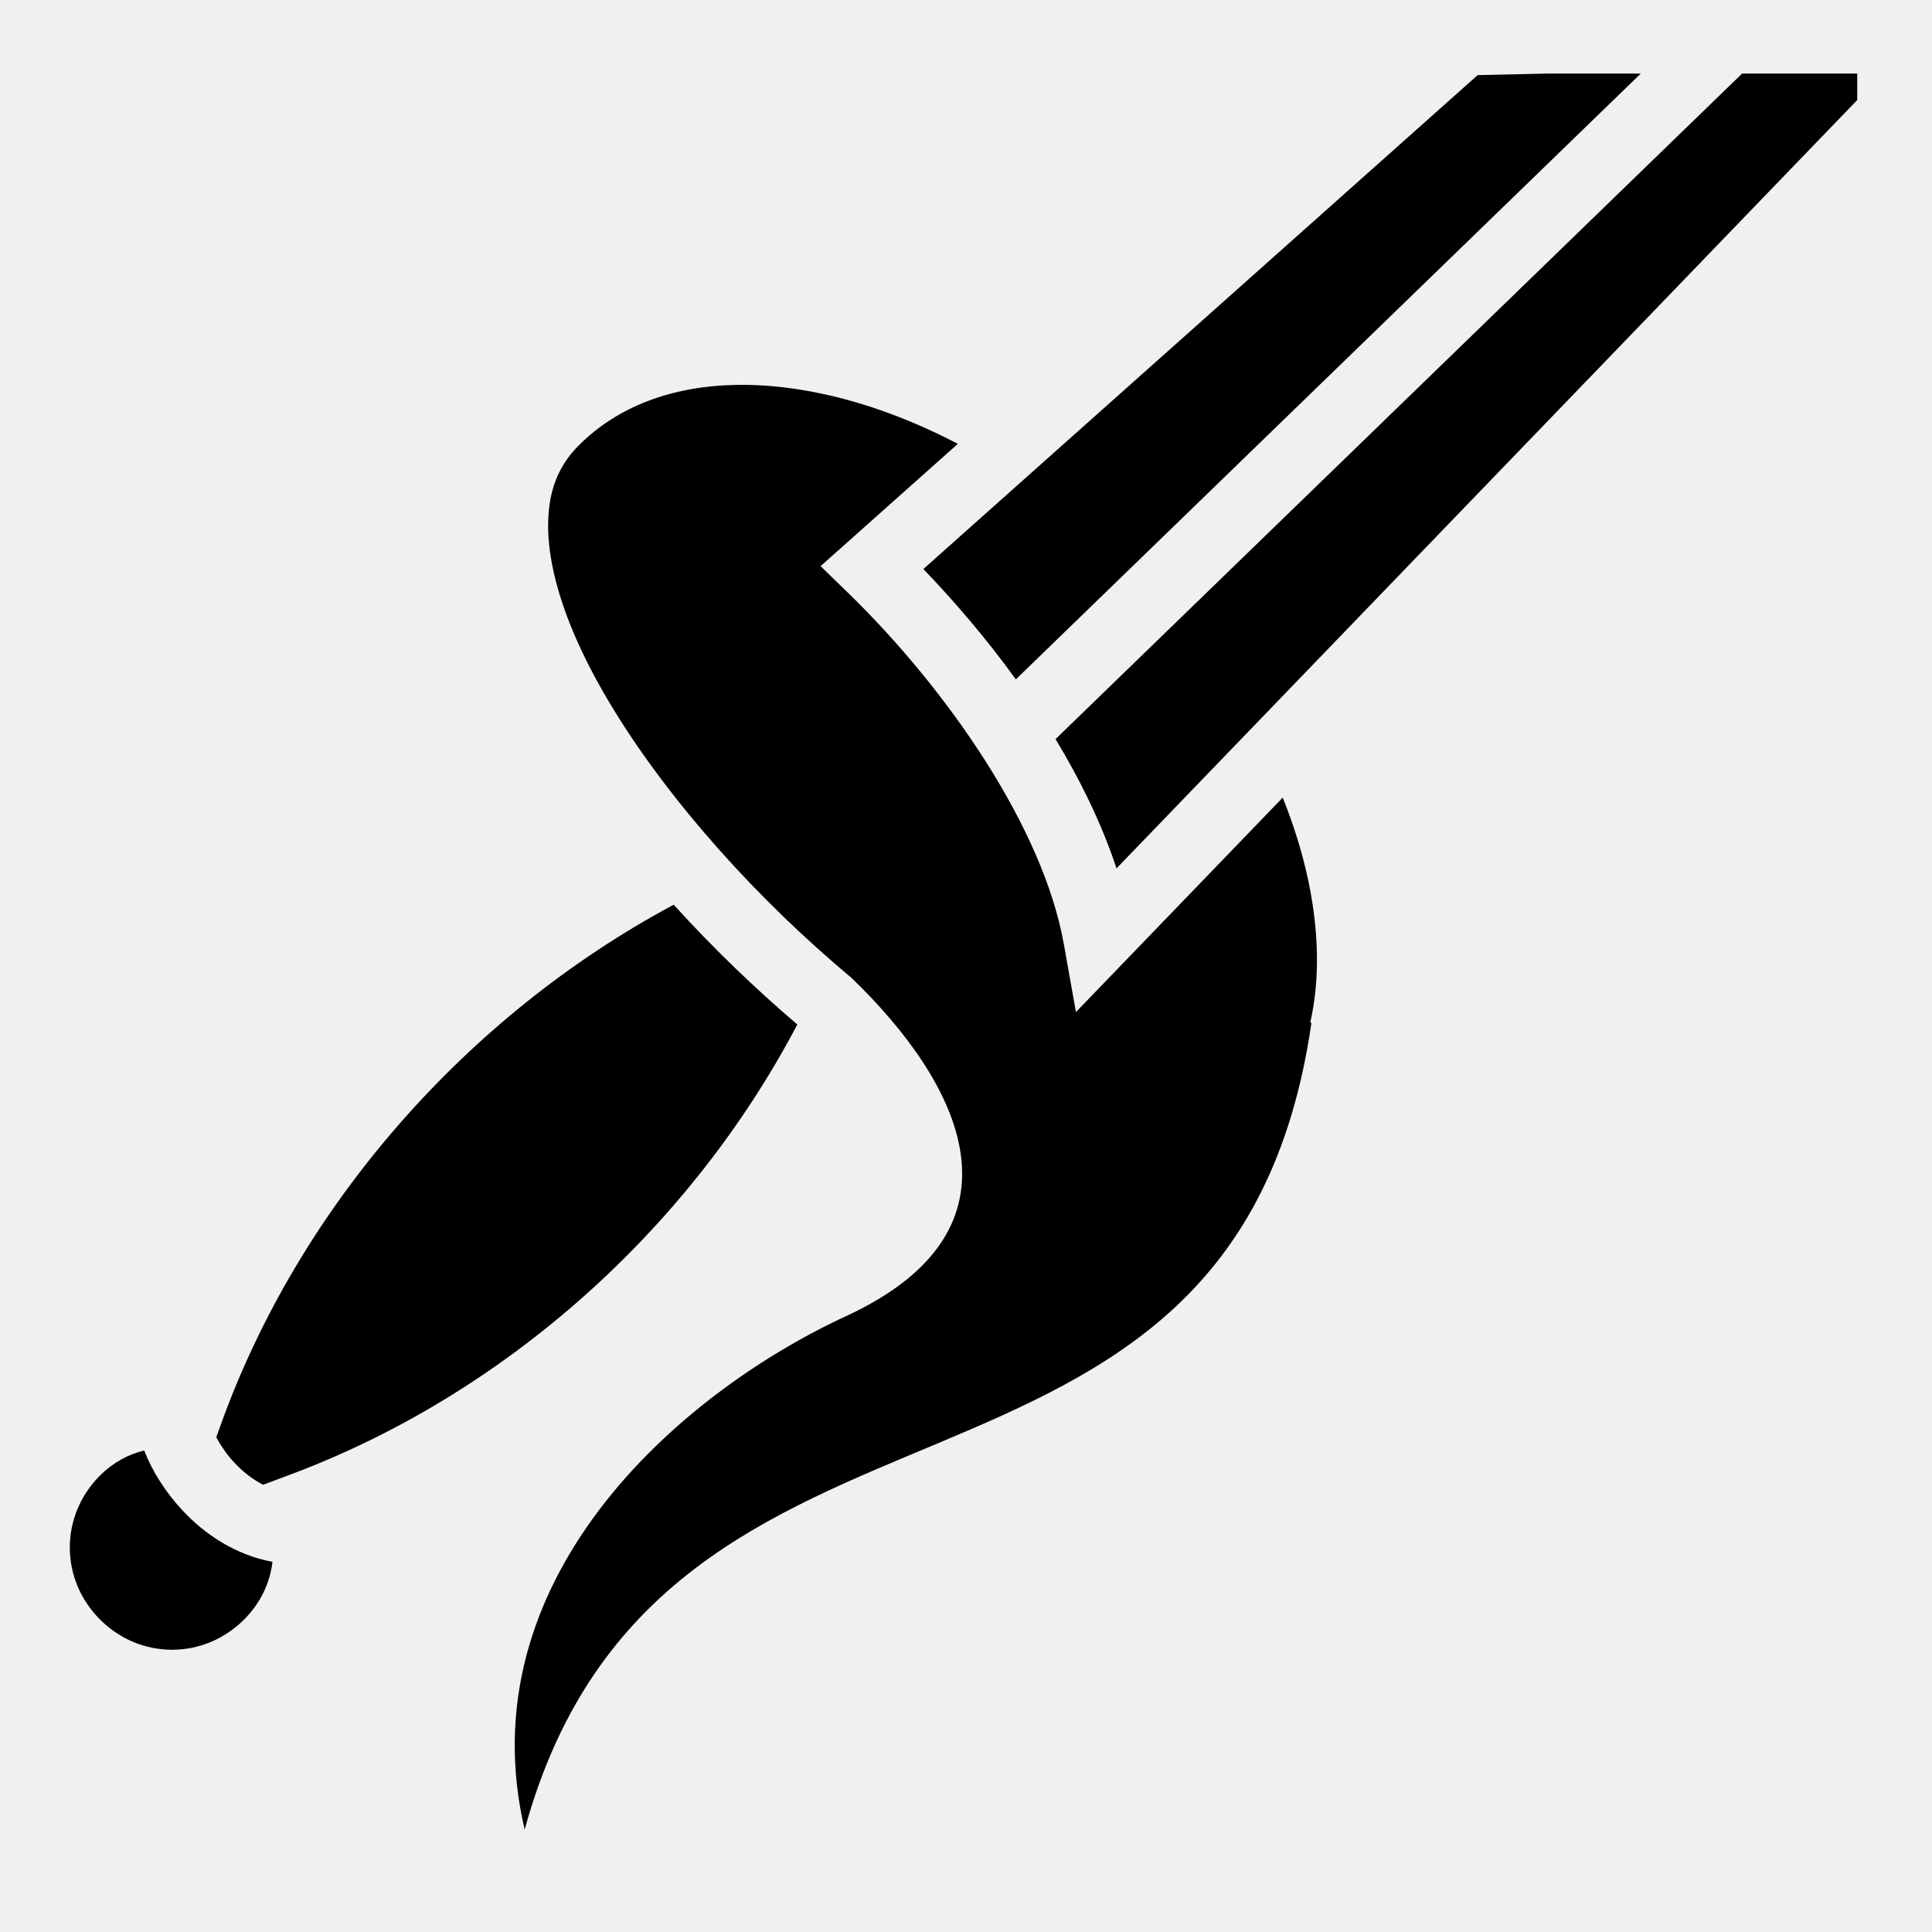
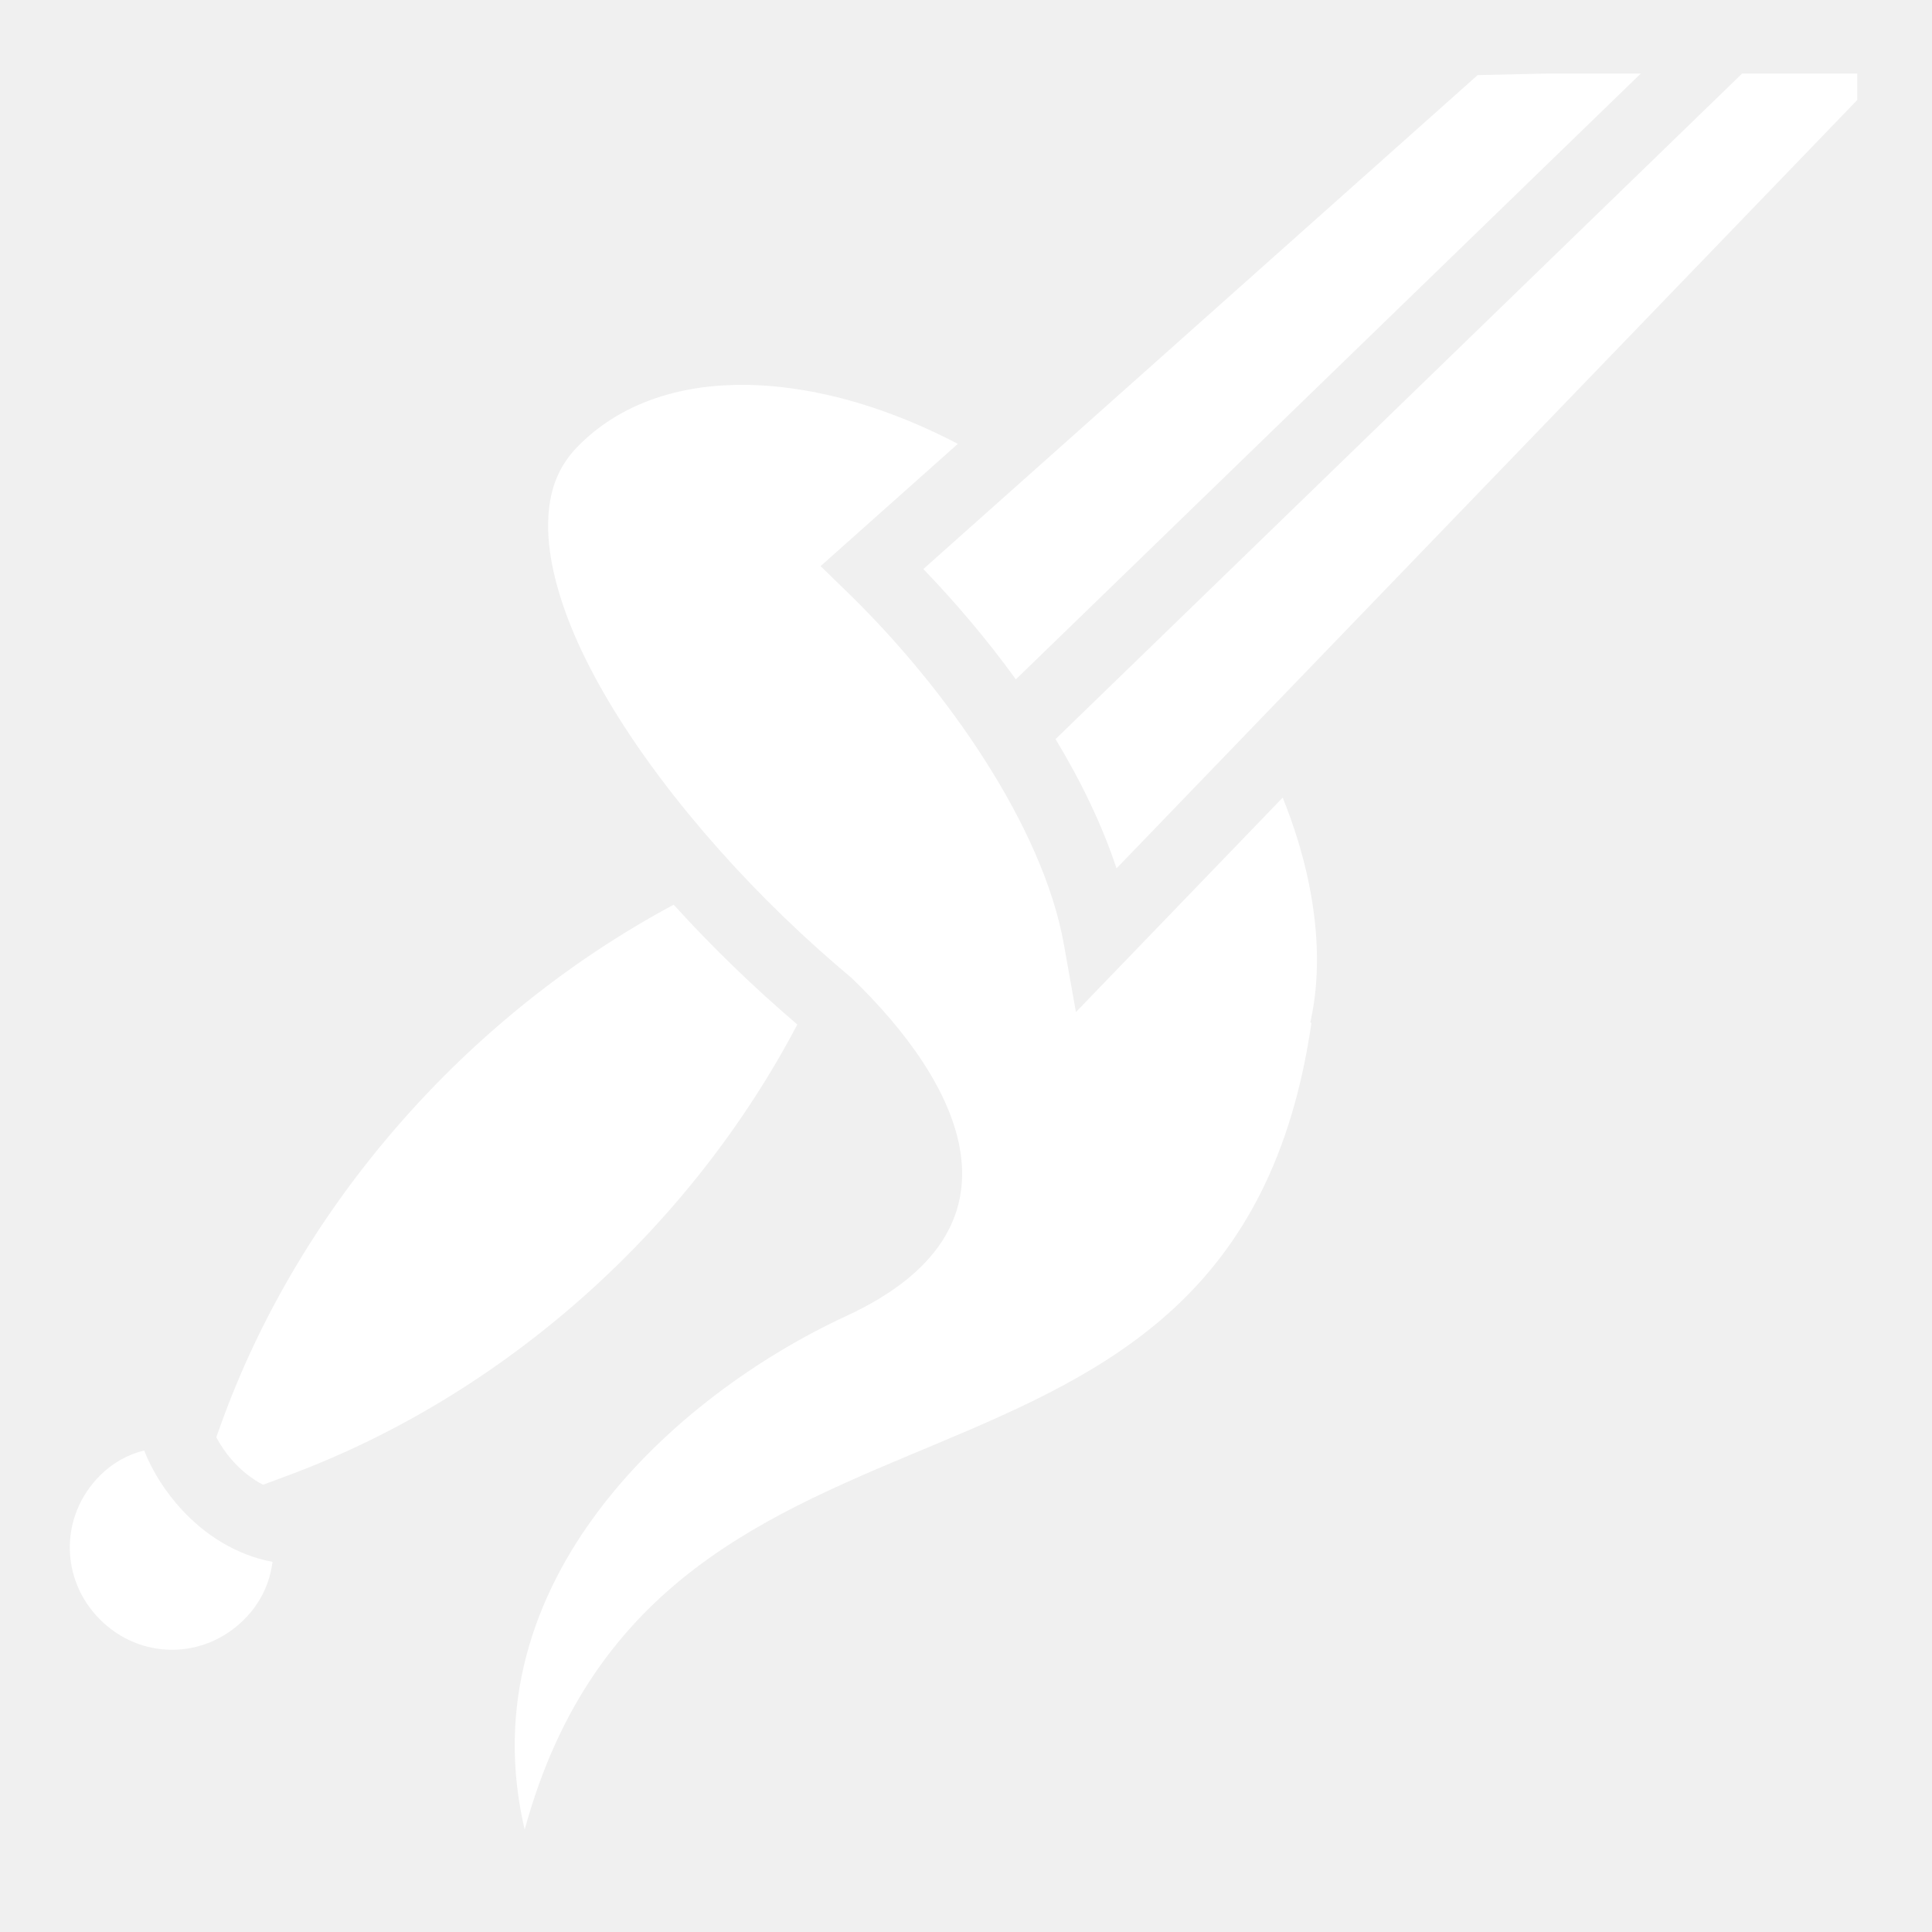
<svg xmlns="http://www.w3.org/2000/svg" width="512" height="512" viewBox="0 0 512 512">
-   <path fill="currentColor" d="m410.195 19.492-18.6.412L244.7 150.8c8.6 8.944 16.955 18.795 24.515 29.235L434.828 19.492h-24.633zm51.48 0L279.73 195.872c6.69 11.064 12.287 22.58 16.16 34.253L492.185 26.512v-7.02h-30.508zm-266.72 82.512c-16.896.332-31.25 5.706-41.54 15.996-5.618 5.62-8.06 12.204-8.155 20.957-.096 8.753 2.576 19.504 7.793 31.148 10.433 23.29 30.816 49.877 54.68 72.934a338.406 338.406 0 0017.933 16.118c28.696 27.647 48.862 66.367-1.434 89.623-45.222 20.914-100.61 70.318-85.19 136.08 36.264-132.4 187.665-69.93 208.495-213.753l-.293-.173c2.513-11.1 2.357-23.805-.53-37.534-1.507-7.17-3.78-14.562-6.782-22.03l-54.795 56.837-3.215-18.03c-5.52-30.95-30.953-67.592-57.256-93.144l-7.203-6.998 36.373-32.41c-12.25-6.397-24.534-10.877-36.232-13.336-6.676-1.404-13.11-2.165-19.237-2.286a86.242 86.242 0 00-3.412 0zm-16.42 137.754c-54.74 29.308-99.172 79.724-120.053 137.88l-1.17 3.258c1.244 2.302 2.802 4.562 4.635 6.55 2.324 2.52 4.952 4.576 7.772 6.03l7.07-2.638c57.14-21.32 106.067-65.227 134.51-119.336a364.682 364.682 0 01-16.55-15.022 358.9 358.9 0 01-16.215-16.722zM38.2 384.388c-4.315 1.08-8.31 3.25-11.69 6.628-10.683 10.682-10.683 27.495 0 38.177 10.682 10.683 27.495 10.683 38.177 0 4.397-4.396 6.852-9.714 7.524-15.287-9.637-1.793-17.897-7.173-24-13.79-4.338-4.703-7.77-10.054-10.01-15.73z" />
+   <path fill="#ffffff" d="m410.195 19.492-18.6.412L244.7 150.8c8.6 8.944 16.955 18.795 24.515 29.235L434.828 19.492h-24.633zm51.48 0L279.73 195.872c6.69 11.064 12.287 22.58 16.16 34.253L492.185 26.512v-7.02h-30.508zm-266.72 82.512c-16.896.332-31.25 5.706-41.54 15.996-5.618 5.62-8.06 12.204-8.155 20.957-.096 8.753 2.576 19.504 7.793 31.148 10.433 23.29 30.816 49.877 54.68 72.934a338.406 338.406 0 0017.933 16.118c28.696 27.647 48.862 66.367-1.434 89.623-45.222 20.914-100.61 70.318-85.19 136.08 36.264-132.4 187.665-69.93 208.495-213.753l-.293-.173c2.513-11.1 2.357-23.805-.53-37.534-1.507-7.17-3.78-14.562-6.782-22.03l-54.795 56.837-3.215-18.03c-5.52-30.95-30.953-67.592-57.256-93.144l-7.203-6.998 36.373-32.41c-12.25-6.397-24.534-10.877-36.232-13.336-6.676-1.404-13.11-2.165-19.237-2.286a86.242 86.242 0 00-3.412 0zm-16.42 137.754c-54.74 29.308-99.172 79.724-120.053 137.88l-1.17 3.258c1.244 2.302 2.802 4.562 4.635 6.55 2.324 2.52 4.952 4.576 7.772 6.03l7.07-2.638c57.14-21.32 106.067-65.227 134.51-119.336a364.682 364.682 0 01-16.55-15.022 358.9 358.9 0 01-16.215-16.722zM38.2 384.388c-4.315 1.08-8.31 3.25-11.69 6.628-10.683 10.682-10.683 27.495 0 38.177 10.682 10.683 27.495 10.683 38.177 0 4.397-4.396 6.852-9.714 7.524-15.287-9.637-1.793-17.897-7.173-24-13.79-4.338-4.703-7.77-10.054-10.01-15.73z" />
</svg>
